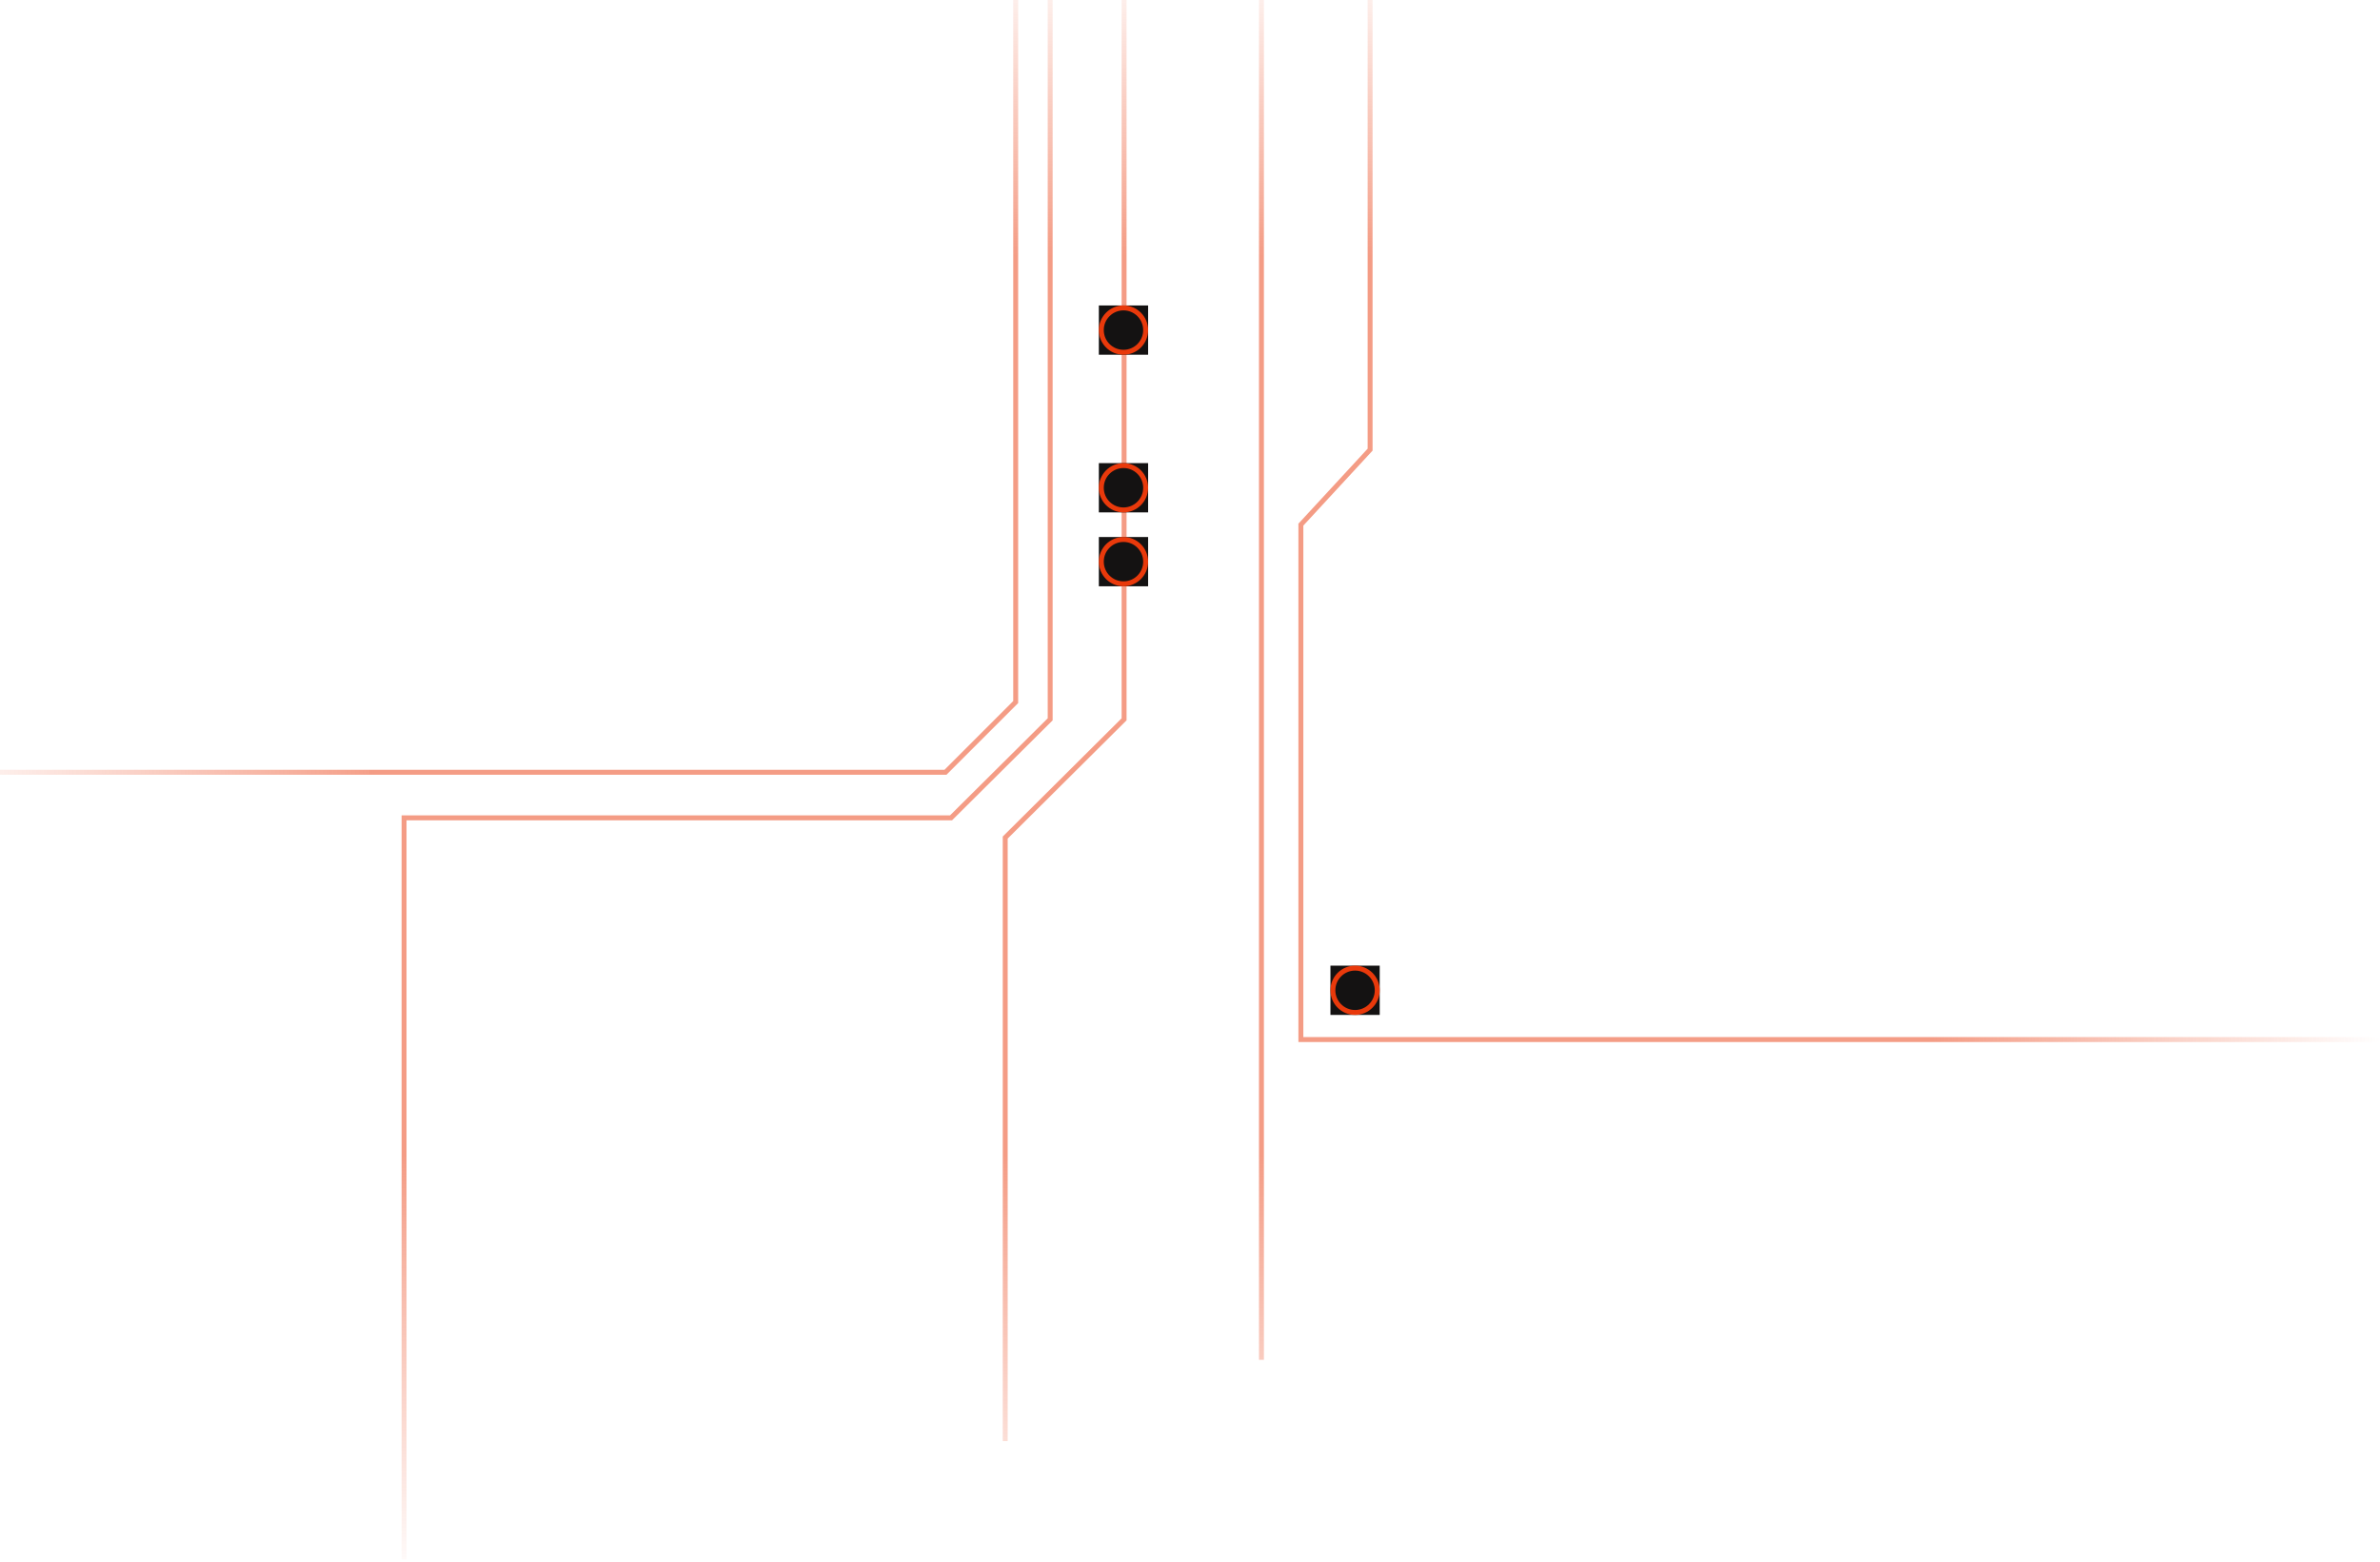
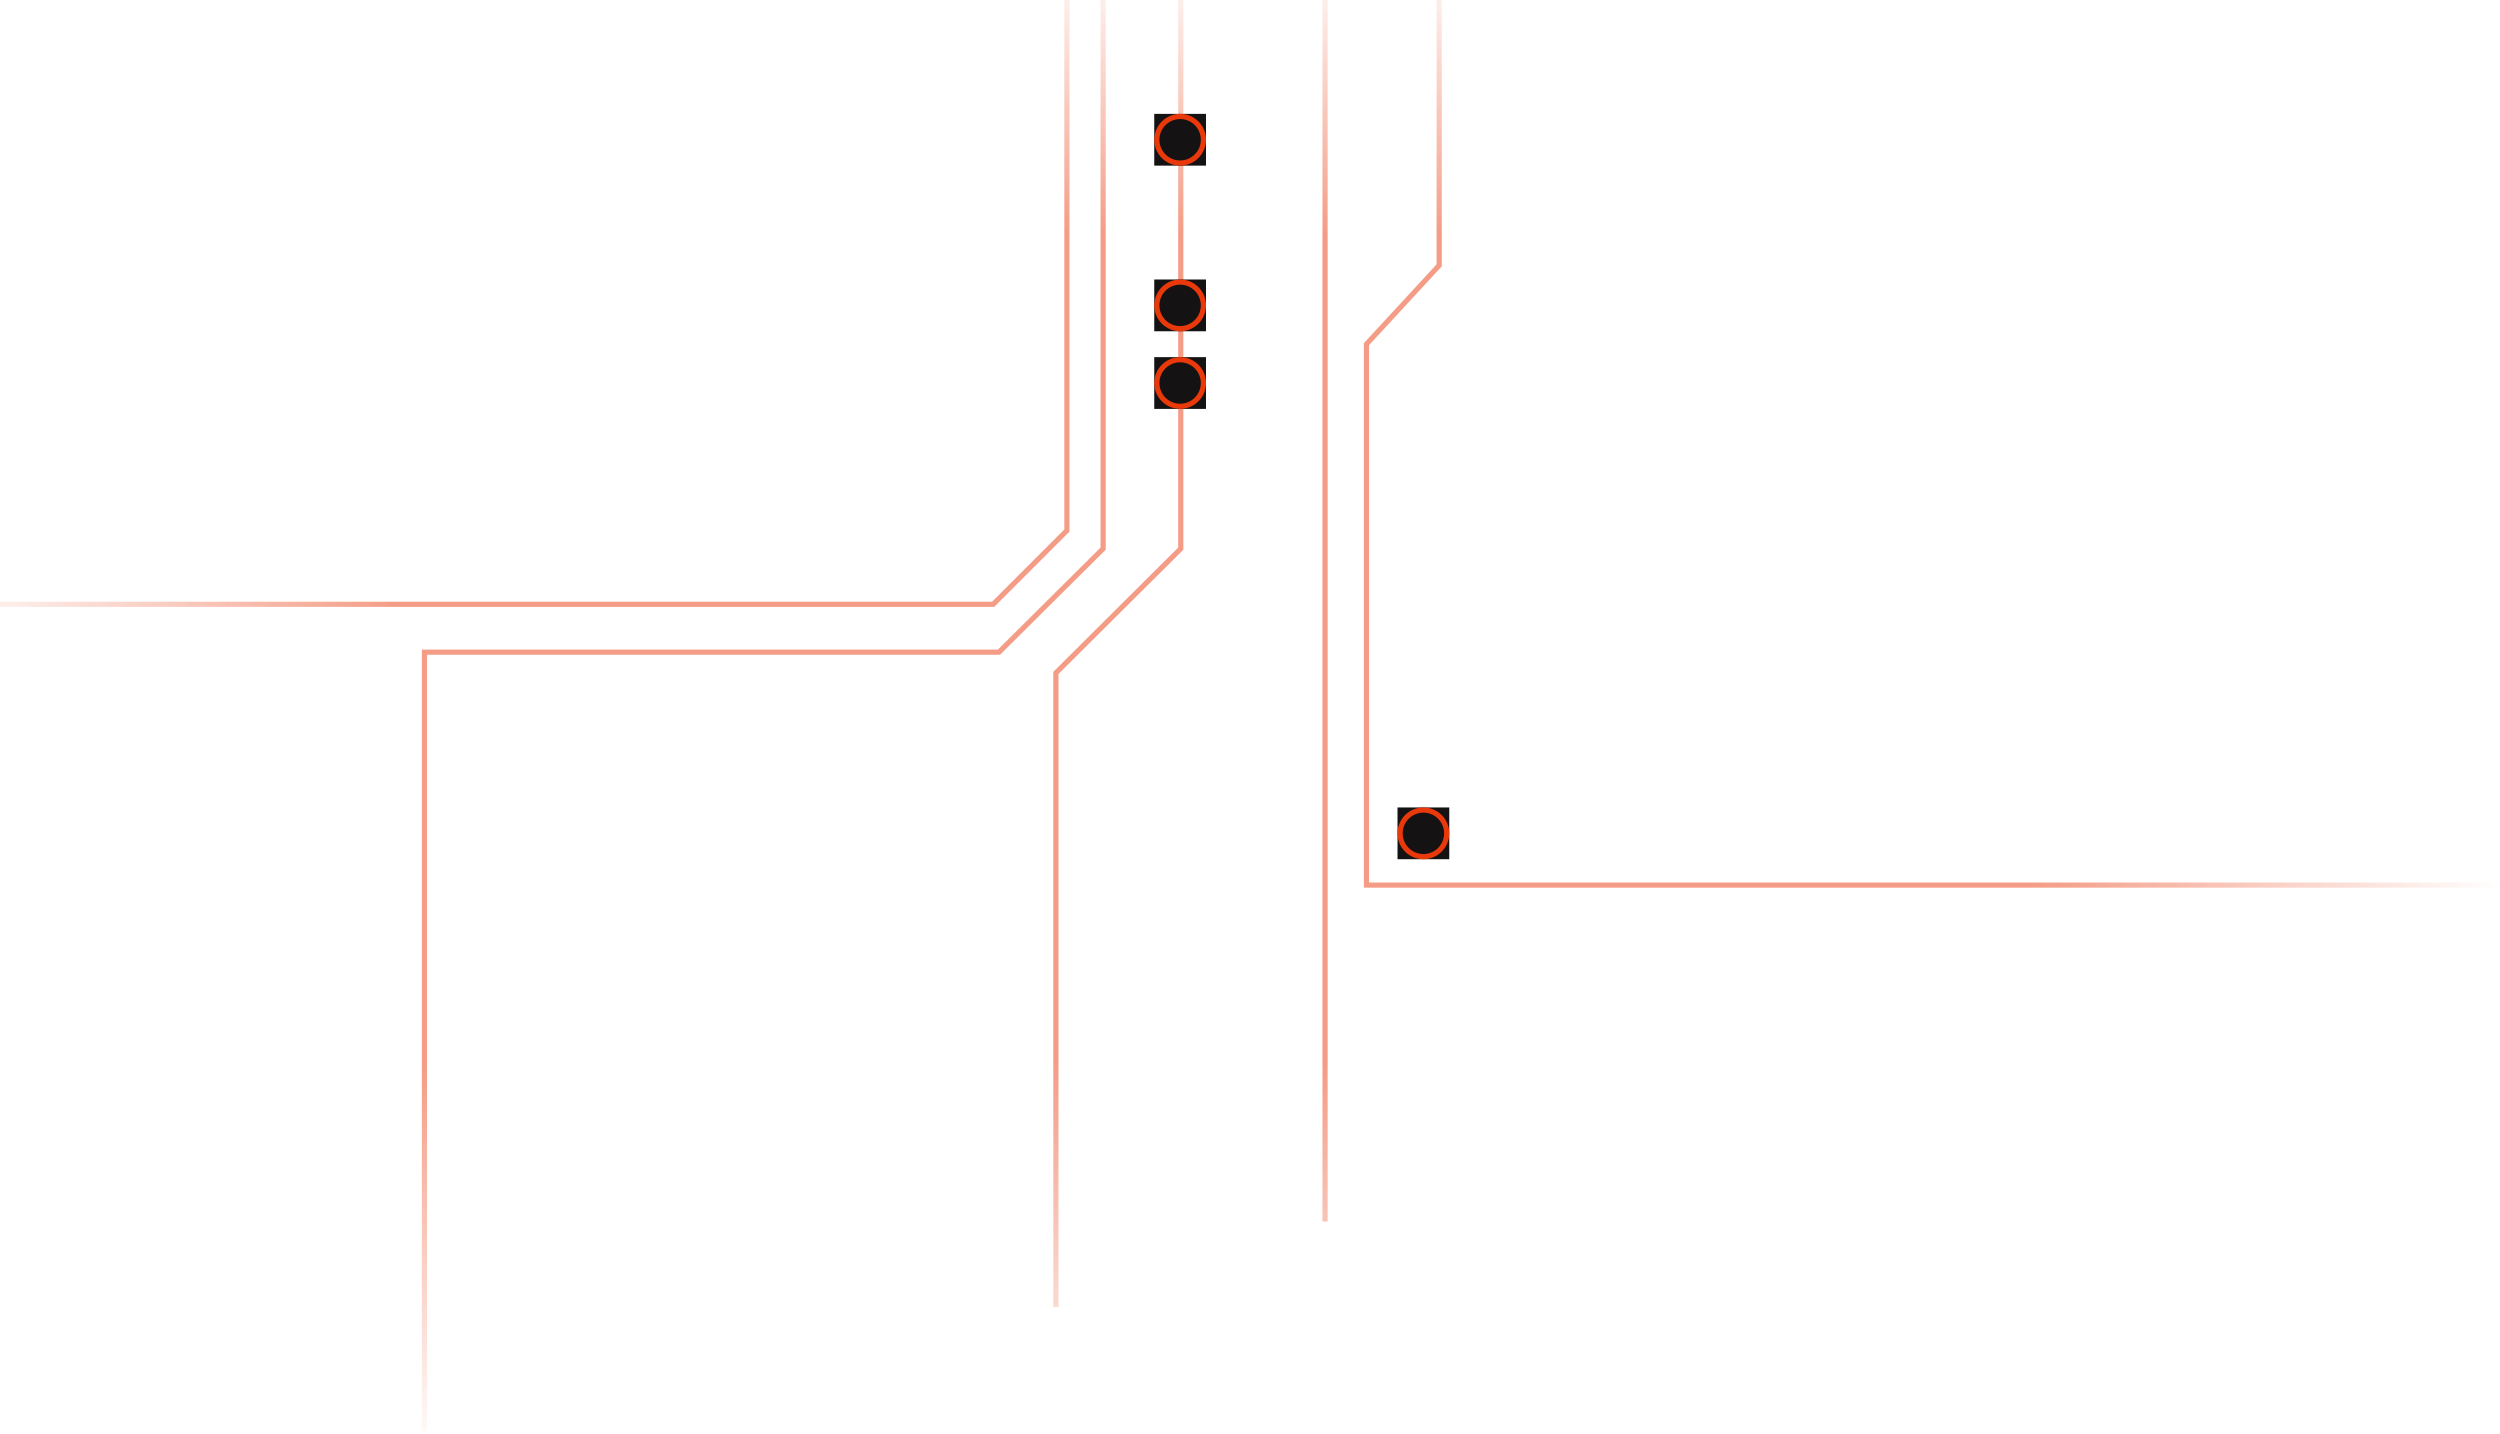
- <svg xmlns="http://www.w3.org/2000/svg" width="483" height="317" viewBox="0 0 483 317" fill="none">
-   <mask id="mask0_4590_106939" style="mask-type:alpha" maskUnits="userSpaceOnUse" x="0" y="0" width="483" height="317">
-     <path opacity="0.5" d="M278.05 0V91.266L264 106.487V211H483M256 0V276M228.125 0V146L204 170V292.5M206.125 0V142.5L191.875 156.75H0M213.125 0V146L193 166H82V316.5" stroke="#E9390B" />
+ <svg xmlns="http://www.w3.org/2000/svg" width="483" height="277" viewBox="0 0 483 277" fill="none">
+   <mask id="mask0_4590_106939" style="mask-type:alpha" maskUnits="userSpaceOnUse" x="0" y="0" width="483" height="277">
+     <path opacity="0.5" d="M278.05 0V51.266L264 66.487V171H483M256 0V236M228.125 0V106L204 130V252.5M206.125 0V102.5L191.875 116.75H0M213.125 0V106L193 126H82V276.5" stroke="#E9390B" />
  </mask>
  <g mask="url(#mask0_4590_106939)">
-     <rect x="75" width="215" height="321" fill="url(#paint0_linear_4590_106939)" />
-     <rect y="223" width="86" height="483" transform="rotate(-90 0 223)" fill="url(#paint1_linear_4590_106939)" />
+     <rect x="75" width="215" height="281" fill="url(#paint0_linear_4590_106939)" />
+     <rect y="183" width="86" height="483" transform="rotate(-90 0 183)" fill="url(#paint1_linear_4590_106939)" />
  </g>
-   <rect width="10" height="10" transform="translate(223 62)" fill="#141212" />
-   <path fill-rule="evenodd" clip-rule="evenodd" d="M228 63C225.791 63 224 64.791 224 67C224 69.209 225.791 71 228 71C230.209 71 232 69.209 232 67C232 64.791 230.209 63 228 63ZM228 62C225.239 62 223 64.239 223 67C223 69.761 225.239 72 228 72C230.761 72 233 69.761 233 67C233 64.239 230.761 62 228 62Z" fill="#E9390B" />
-   <rect width="10" height="10" transform="translate(223 109)" fill="#141212" />
-   <path fill-rule="evenodd" clip-rule="evenodd" d="M228 110C225.791 110 224 111.791 224 114C224 116.209 225.791 118 228 118C230.209 118 232 116.209 232 114C232 111.791 230.209 110 228 110ZM228 109C225.239 109 223 111.239 223 114C223 116.761 225.239 119 228 119C230.761 119 233 116.761 233 114C233 111.239 230.761 109 228 109Z" fill="#E9390B" />
-   <rect width="10" height="10" transform="translate(270 196)" fill="#141212" />
-   <path fill-rule="evenodd" clip-rule="evenodd" d="M275 197C272.791 197 271 198.791 271 201C271 203.209 272.791 205 275 205C277.209 205 279 203.209 279 201C279 198.791 277.209 197 275 197ZM275 196C272.239 196 270 198.239 270 201C270 203.761 272.239 206 275 206C277.761 206 280 203.761 280 201C280 198.239 277.761 196 275 196Z" fill="#E9390B" />
-   <rect width="10" height="10" transform="translate(223 94)" fill="#141212" />
-   <path fill-rule="evenodd" clip-rule="evenodd" d="M228 95C225.791 95 224 96.791 224 99C224 101.209 225.791 103 228 103C230.209 103 232 101.209 232 99C232 96.791 230.209 95 228 95ZM228 94C225.239 94 223 96.239 223 99C223 101.761 225.239 104 228 104C230.761 104 233 101.761 233 99C233 96.239 230.761 94 228 94Z" fill="#E9390B" />
+   <rect width="10" height="10" transform="translate(223 22)" fill="#141212" />
+   <path fill-rule="evenodd" clip-rule="evenodd" d="M228 23C225.791 23 224 24.791 224 27C224 29.209 225.791 31 228 31C230.209 31 232 29.209 232 27C232 24.791 230.209 23 228 23ZM228 22C225.239 22 223 24.239 223 27C223 29.761 225.239 32 228 32C230.761 32 233 29.761 233 27C233 24.239 230.761 22 228 22Z" fill="#E9390B" />
+   <rect width="10" height="10" transform="translate(223 69)" fill="#141212" />
+   <path fill-rule="evenodd" clip-rule="evenodd" d="M228 70C225.791 70 224 71.791 224 74C224 76.209 225.791 78 228 78C230.209 78 232 76.209 232 74C232 71.791 230.209 70 228 70ZM228 69C225.239 69 223 71.239 223 74C223 76.761 225.239 79 228 79C230.761 79 233 76.761 233 74C233 71.239 230.761 69 228 69Z" fill="#E9390B" />
+   <rect width="10" height="10" transform="translate(270 156)" fill="#141212" />
+   <path fill-rule="evenodd" clip-rule="evenodd" d="M275 157C272.791 157 271 158.791 271 161C271 163.209 272.791 165 275 165C277.209 165 279 163.209 279 161C279 158.791 277.209 157 275 157ZM275 156C272.239 156 270 158.239 270 161C270 163.761 272.239 166 275 166C277.761 166 280 163.761 280 161C280 158.239 277.761 156 275 156Z" fill="#E9390B" />
+   <rect width="10" height="10" transform="translate(223 54)" fill="#141212" />
+   <path fill-rule="evenodd" clip-rule="evenodd" d="M228 55C225.791 55 224 56.791 224 59C224 61.209 225.791 63 228 63C230.209 63 232 61.209 232 59C232 56.791 230.209 55 228 55ZM228 54C225.239 54 223 56.239 223 59C223 61.761 225.239 64 228 64C230.761 64 233 61.761 233 59C233 56.239 230.761 54 228 54Z" fill="#E9390B" />
  <defs>
-     <linearGradient id="paint0_linear_4590_106939" x1="182.5" y1="-10.392" x2="182.5" y2="321" gradientUnits="userSpaceOnUse">
+     <linearGradient id="paint0_linear_4590_106939" x1="182.5" y1="-9.097" x2="182.5" y2="281" gradientUnits="userSpaceOnUse">
      <stop stop-color="#E9390B" stop-opacity="0" />
      <stop offset="0.188" stop-color="#E9390B" />
      <stop offset="0.74" stop-color="#E9390B" />
      <stop offset="1" stop-color="#E9390B" stop-opacity="0" />
    </linearGradient>
-     <linearGradient id="paint1_linear_4590_106939" x1="43" y1="207.363" x2="43" y2="706" gradientUnits="userSpaceOnUse">
+     <linearGradient id="paint1_linear_4590_106939" x1="43" y1="167.363" x2="43" y2="666" gradientUnits="userSpaceOnUse">
      <stop stop-color="#E9390B" stop-opacity="0" />
      <stop offset="0.188" stop-color="#E9390B" />
      <stop offset="0.818" stop-color="#E9390B" />
      <stop offset="1" stop-color="#E9390B" stop-opacity="0" />
    </linearGradient>
  </defs>
</svg>
